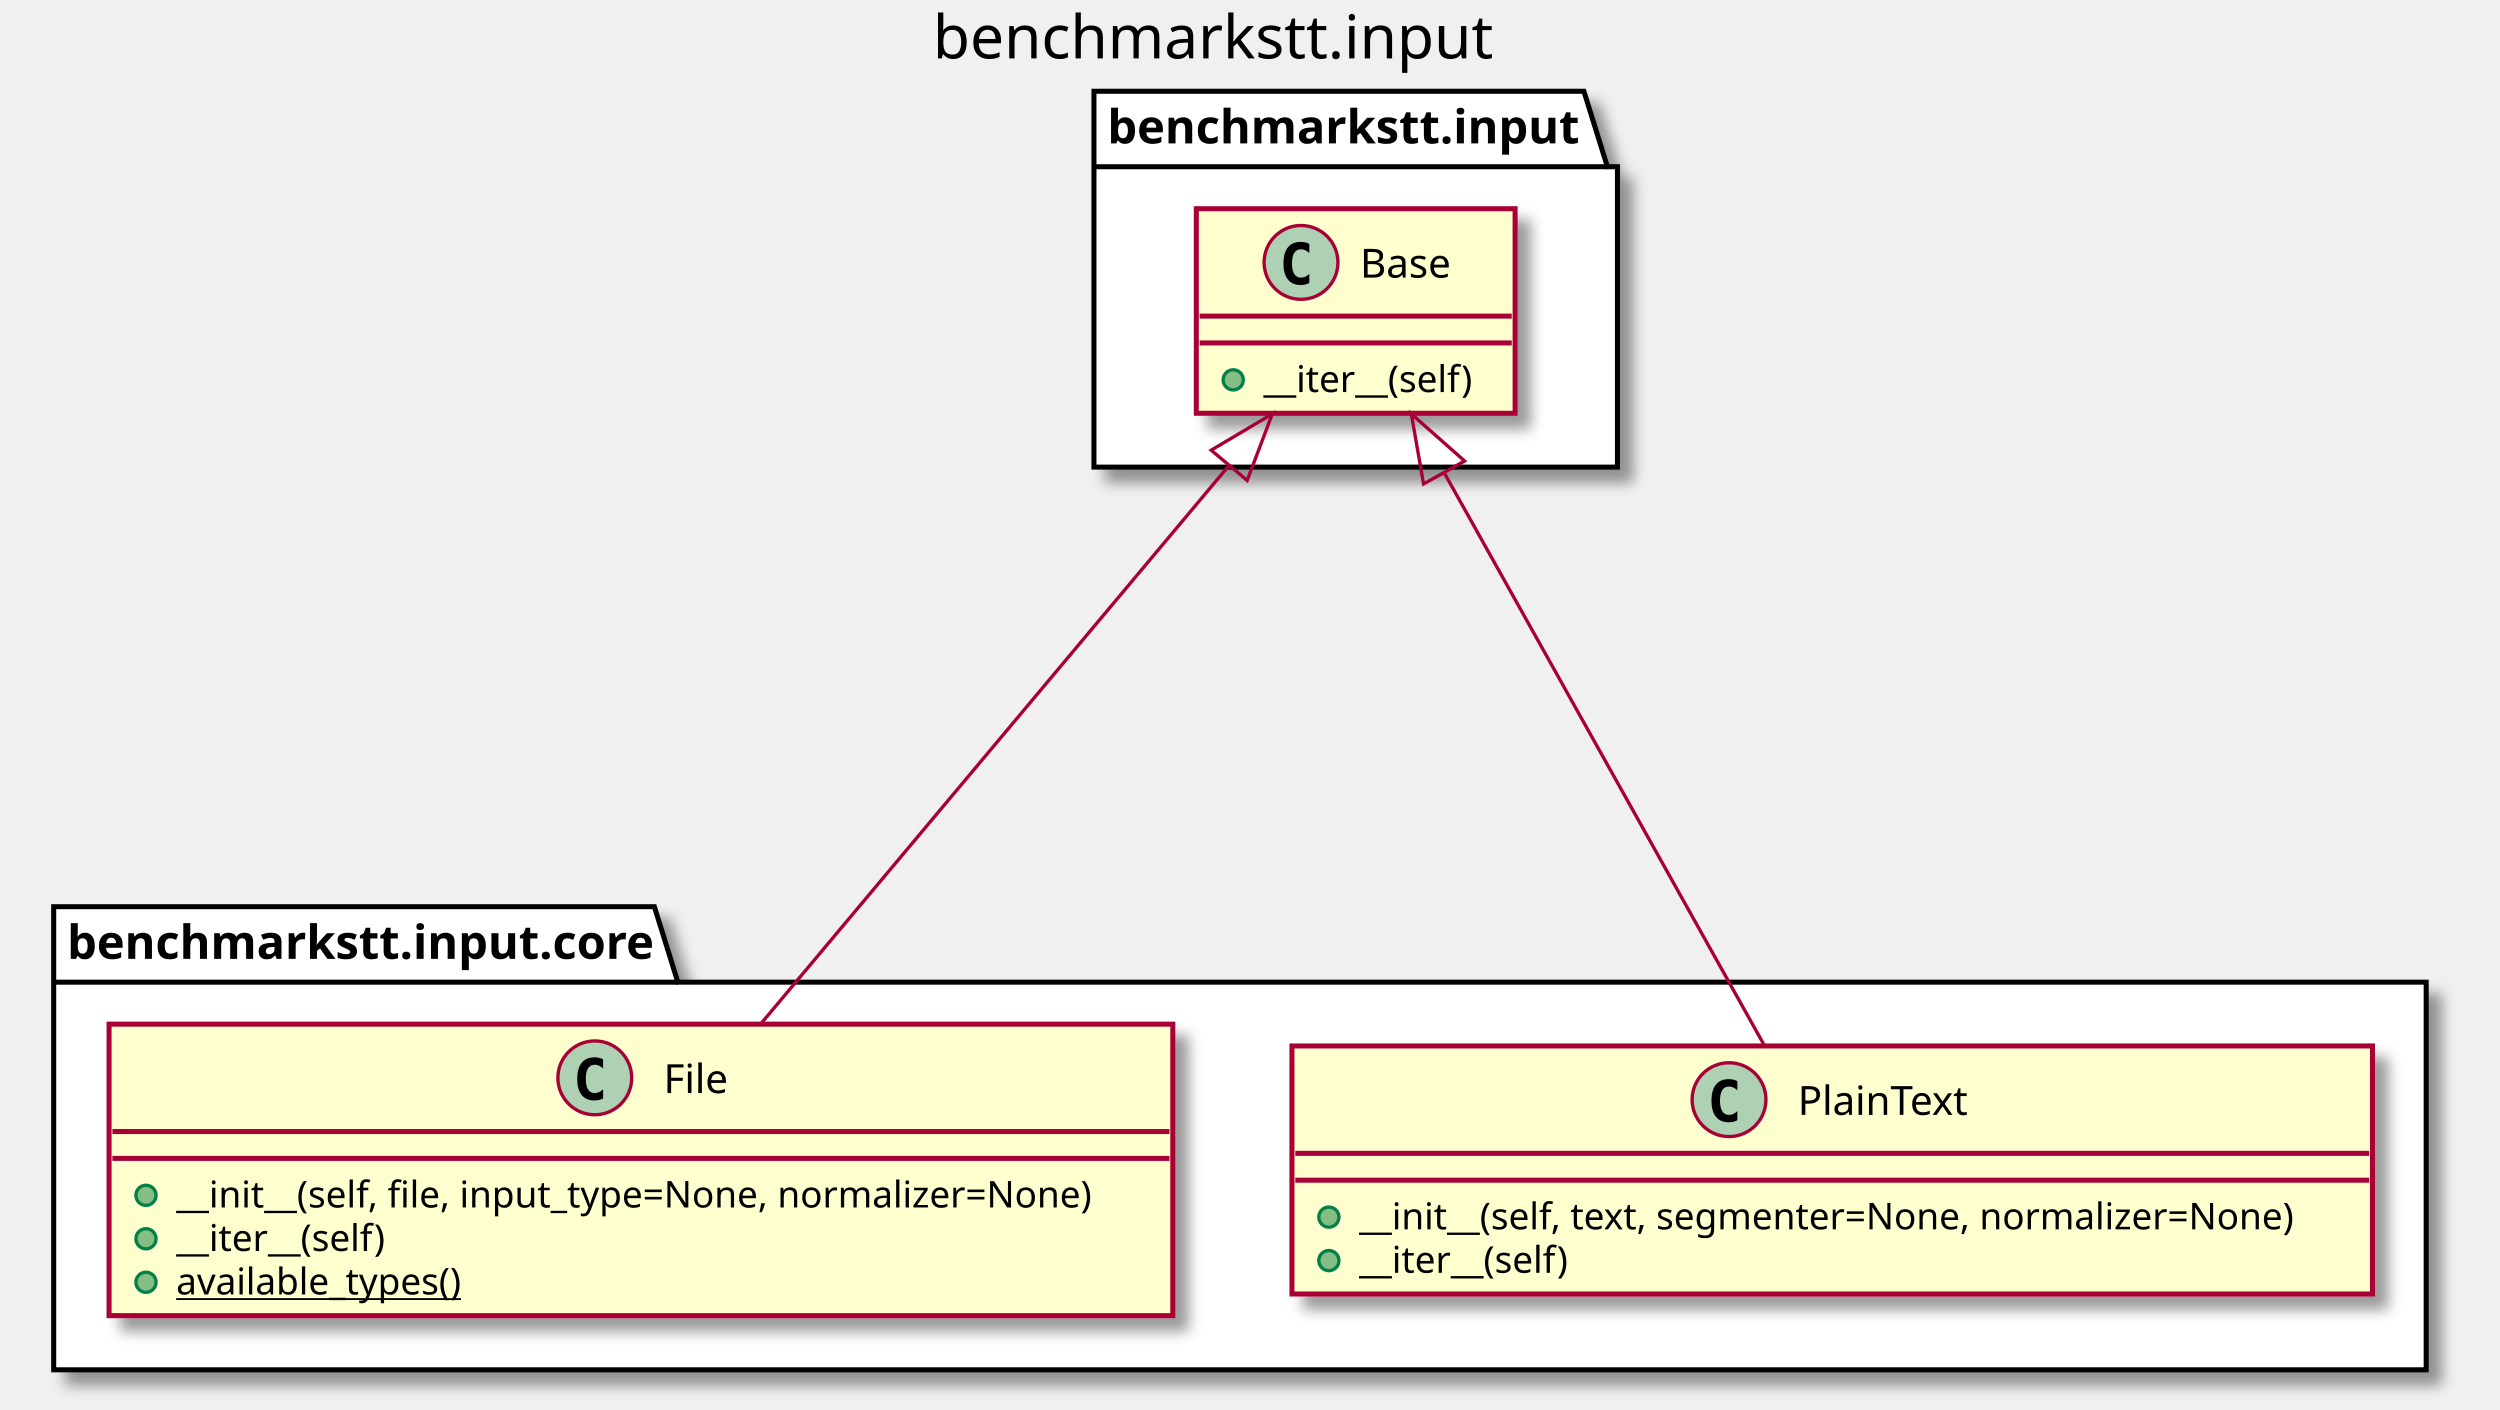
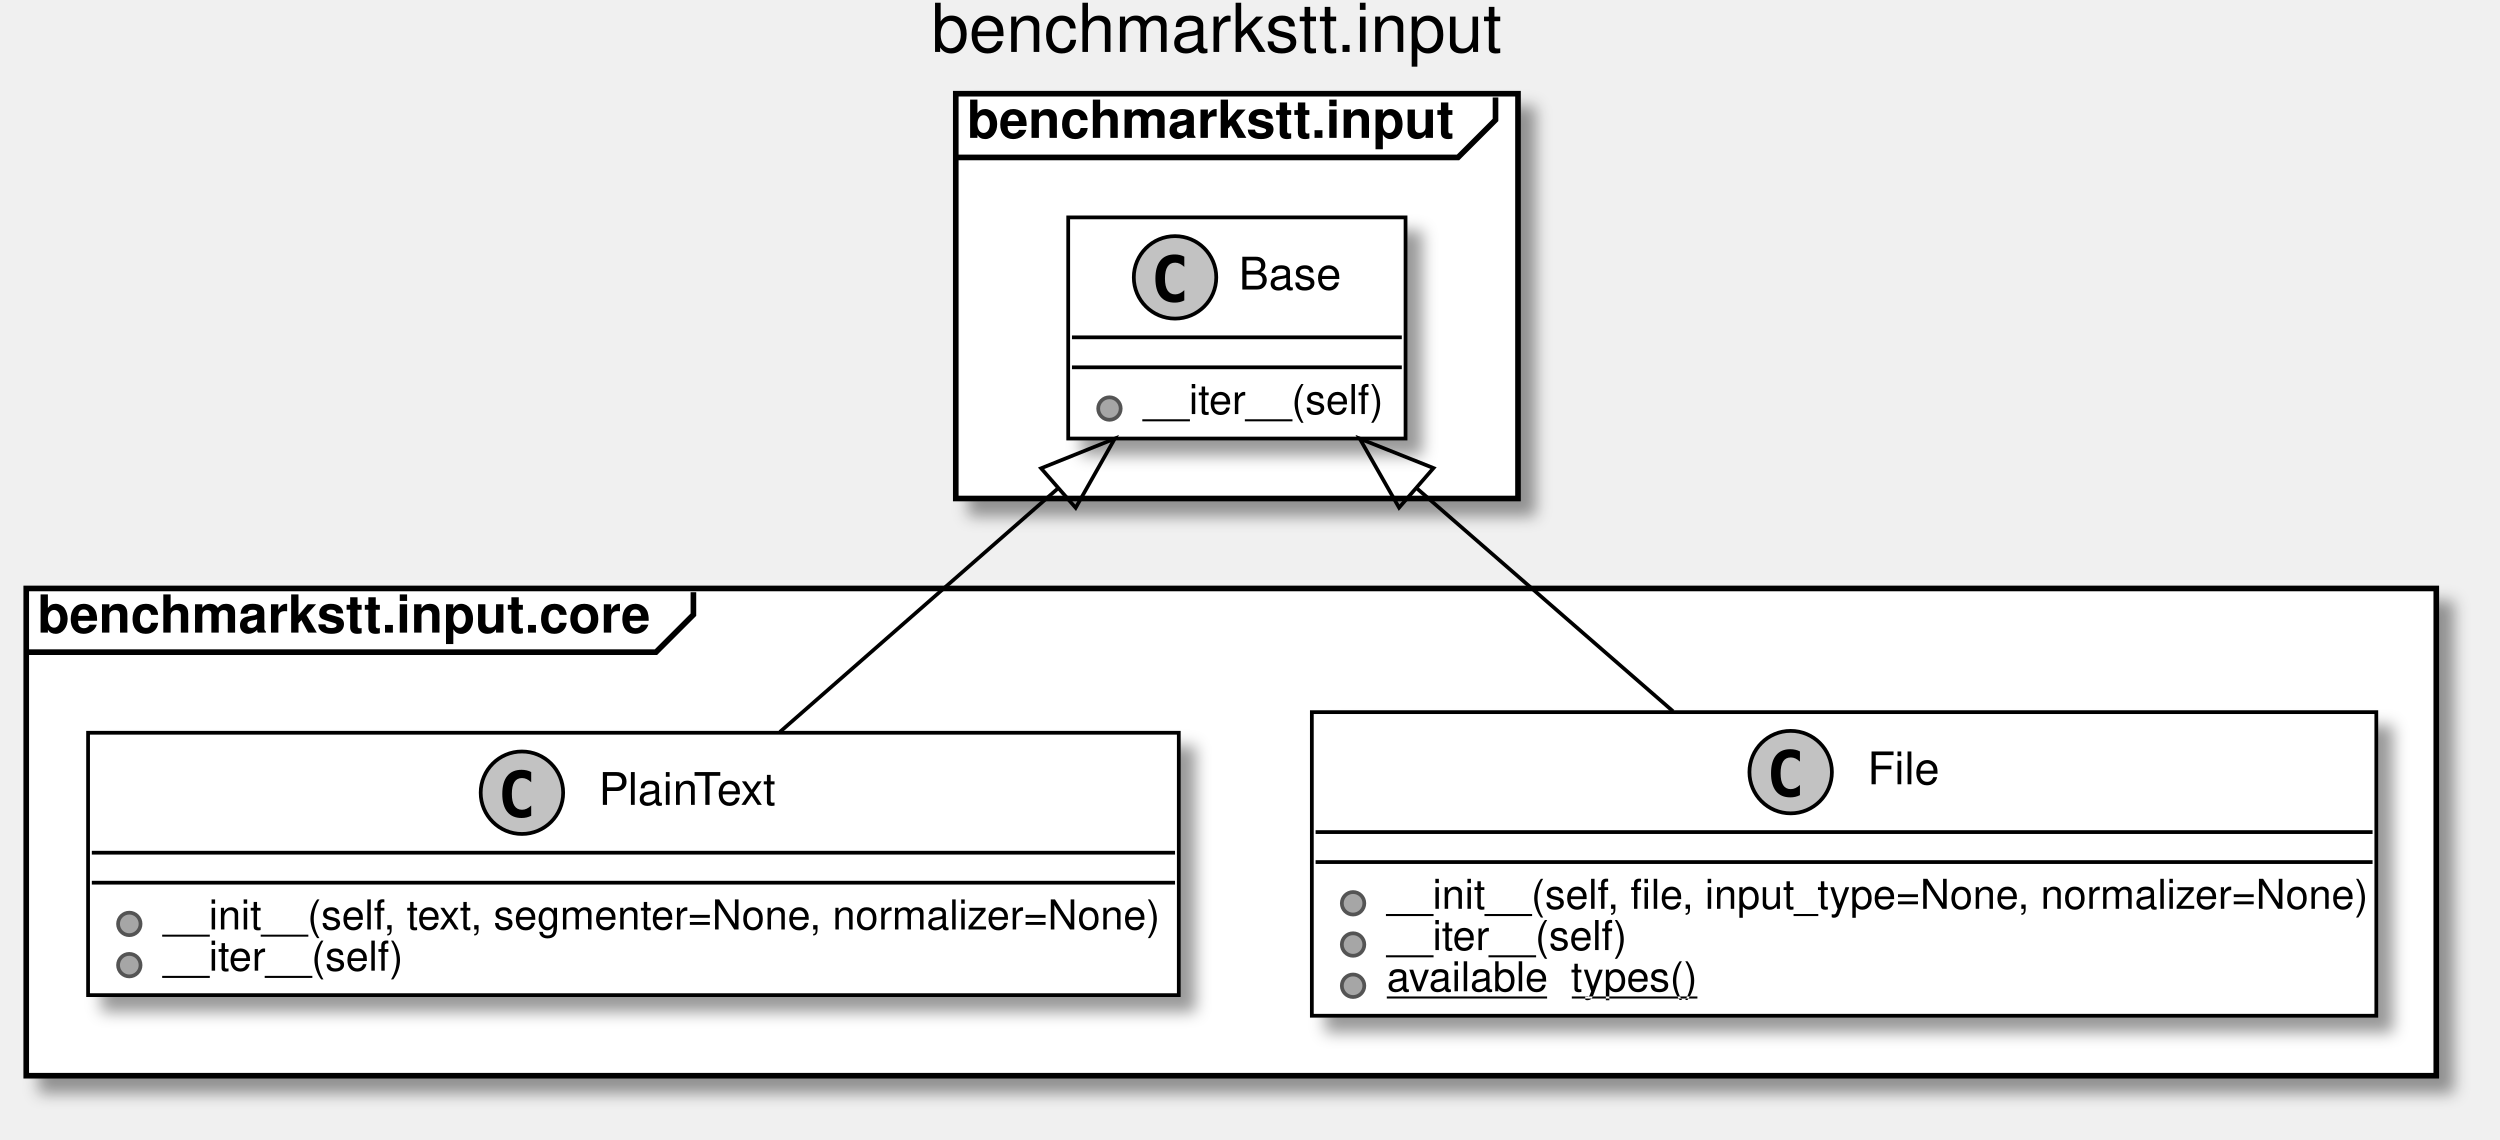
- <svg xmlns="http://www.w3.org/2000/svg" xmlns:xlink="http://www.w3.org/1999/xlink" contentScriptType="application/ecmascript" contentStyleType="text/css" height="420px" preserveAspectRatio="none" style="width:745px;height:420px;" version="1.1" viewBox="0 0 745 420" width="745px" zoomAndPan="magnify">
+ <svg xmlns="http://www.w3.org/2000/svg" xmlns:xlink="http://www.w3.org/1999/xlink" contentScriptType="application/ecmascript" contentStyleType="text/css" height="304px" preserveAspectRatio="none" style="width:667px;height:304px;" version="1.1" viewBox="0 0 667 304" width="667px" zoomAndPan="magnify">
  <defs>
-     <filter height="300%" id="f10oz5jip63egf" width="300%" x="-1" y="-1">
+     <filter height="300%" id="fgbd3ikrqri58" width="300%" x="-1" y="-1">
      <feGaussianBlur result="blurOut" stdDeviation="2.0" />
      <feColorMatrix in="blurOut" result="blurOut2" type="matrix" values="0 0 0 0 0 0 0 0 0 0 0 0 0 0 0 0 0 0 .4 0" />
      <feOffset dx="4.0" dy="4.0" in="blurOut2" result="blurOut3" />
      <feBlend in="SourceGraphic" in2="blurOut3" mode="normal" />
    </filter>
  </defs>
  <g>
-     <text fill="#000000" font-family="sans-serif" font-size="18" lengthAdjust="spacingAndGlyphs" textLength="171" x="278" y="17.402">benchmarkstt.input</text>
-     <polygon fill="#FFFFFF" filter="url(#f10oz5jip63egf)" points="326,27.199,472,27.199,479,49.688,482,49.688,482,139.199,326,139.199,326,27.199" style="stroke: #000000; stroke-width: 1.5;" />
-     <line style="stroke: #000000; stroke-width: 1.5;" x1="326" x2="479" y1="49.688" y2="49.688" />
-     <text fill="#000000" font-family="sans-serif" font-size="14" font-weight="bold" lengthAdjust="spacingAndGlyphs" textLength="140" x="330" y="42.734">benchmarkstt.input</text>
-     <polygon fill="#FFFFFF" filter="url(#f10oz5jip63egf)" points="16,270.199,195,270.199,202,292.688,723,292.688,723,408.199,16,408.199,16,270.199" style="stroke: #000000; stroke-width: 1.5;" />
-     <line style="stroke: #000000; stroke-width: 1.5;" x1="16" x2="202" y1="292.688" y2="292.688" />
-     <text fill="#000000" font-family="sans-serif" font-size="14" font-weight="bold" lengthAdjust="spacingAndGlyphs" textLength="173" x="20" y="285.734">benchmarkstt.input.core</text>
+     <text fill="#000000" font-family="Helvetica" font-size="18" lengthAdjust="spacingAndGlyphs" textLength="152" x="248.5" y="13.86">benchmarkstt.input</text>
+     <rect fill="#FFFFFF" filter="url(#fgbd3ikrqri58)" height="108" style="stroke: #000000; stroke-width: 1.5;" width="150" x="255" y="25" />
+     <path d="M399,26 L399,32 L389,42 L255,42 " fill="none" style="stroke: #000000; stroke-width: 1.5;" />
+     <text fill="#000000" font-family="Helvetica" font-size="14" font-weight="bold" lengthAdjust="spacingAndGlyphs" textLength="134" x="258" y="36.78">benchmarkstt.input</text>
+     <rect fill="#FFFFFF" filter="url(#fgbd3ikrqri58)" height="130" style="stroke: #000000; stroke-width: 1.5;" width="643" x="7" y="157" />
+     <path d="M185,158 L185,164 L175,174 L7,174 " fill="none" style="stroke: #000000; stroke-width: 1.5;" />
+     <text fill="#000000" font-family="Helvetica" font-size="14" font-weight="bold" lengthAdjust="spacingAndGlyphs" textLength="168" x="10" y="168.78">benchmarkstt.input.core</text>
    <a href="https://benchmarkstt.readthedocs.io/en/latest/modules/benchmarkstt.input.html#benchmarkstt.input.Base" target="_top" title="https://benchmarkstt.readthedocs.io/en/latest/modules/benchmarkstt.input.html#benchmarkstt.input.Base" xlink:actuate="onRequest" xlink:href="https://benchmarkstt.readthedocs.io/en/latest/modules/benchmarkstt.input.html#benchmarkstt.input.Base" xlink:show="new" xlink:title="https://benchmarkstt.readthedocs.io/en/latest/modules/benchmarkstt.input.html#benchmarkstt.input.Base" xlink:type="simple">
-       <rect fill="#FEFECE" filter="url(#f10oz5jip63egf)" height="60.955" id="benchmarkstt.input.Base" style="stroke: #A80036; stroke-width: 1.5;" width="95" x="356.5" y="62.199" />
-       <ellipse cx="387.7" cy="78.199" fill="#ADD1B2" rx="11" ry="11" style="stroke: #A80036; stroke-width: 1.0;" />
-       <path d="M390.173,84.342 Q389.592,84.641 388.953,84.79 Q388.314,84.94 387.608,84.94 Q385.101,84.94 383.781,83.288 Q382.462,81.636 382.462,78.515 Q382.462,75.386 383.781,73.734 Q385.101,72.082 387.608,72.082 Q388.314,72.082 388.961,72.231 Q389.609,72.381 390.173,72.68 L390.173,75.402 Q389.542,74.821 388.949,74.552 Q388.355,74.282 387.724,74.282 Q386.38,74.282 385.695,75.348 Q385.01,76.415 385.01,78.515 Q385.01,80.607 385.695,81.674 Q386.38,82.74 387.724,82.74 Q388.355,82.74 388.949,82.471 Q389.542,82.201 390.173,81.62 Z " />
-       <text fill="#000000" font-family="sans-serif" font-size="12" lengthAdjust="spacingAndGlyphs" textLength="27" x="405.3" y="82.734">Base</text>
-       <line style="stroke: #A80036; stroke-width: 1.5;" x1="357.5" x2="450.5" y1="94.199" y2="94.199" />
-       <line style="stroke: #A80036; stroke-width: 1.5;" x1="357.5" x2="450.5" y1="102.199" y2="102.199" />
-       <ellipse cx="367.5" cy="113.199" fill="#84BE84" rx="3" ry="3" style="stroke: #038048; stroke-width: 1.0;" />
-       <text fill="#000000" font-family="sans-serif" font-size="11" lengthAdjust="spacingAndGlyphs" textLength="69" x="376.5" y="116.834">__iter__(self)</text>
+       <rect fill="#FFFFFF" filter="url(#fgbd3ikrqri58)" height="59" id="benchmarkstt.input.Base" style="stroke: #000000; stroke-width: 1.0;" width="90" x="285" y="58" />
+       <ellipse cx="313.5" cy="74" fill="#C2C2C2" rx="11" ry="11" style="stroke: #000000; stroke-width: 1.0;" />
+       <path d="M315.973,80.143 Q315.392,80.442 314.753,80.591 Q314.114,80.741 313.408,80.741 Q310.901,80.741 309.582,79.089 Q308.262,77.437 308.262,74.316 Q308.262,71.186 309.582,69.535 Q310.901,67.883 313.408,67.883 Q314.114,67.883 314.761,68.032 Q315.409,68.182 315.973,68.481 L315.973,71.203 Q315.342,70.622 314.749,70.352 Q314.155,70.082 313.524,70.082 Q312.18,70.082 311.495,71.149 Q310.81,72.216 310.81,74.316 Q310.81,76.408 311.495,77.474 Q312.18,78.541 313.524,78.541 Q314.155,78.541 314.749,78.271 Q315.342,78.001 315.973,77.42 Z " />
+       <text fill="#000000" font-family="Helvetica" font-size="12" lengthAdjust="spacingAndGlyphs" textLength="28" x="330.5" y="77.24">Base</text>
+       <line style="stroke: #000000; stroke-width: 1.0;" x1="286" x2="374" y1="90" y2="90" />
+       <line style="stroke: #000000; stroke-width: 1.0;" x1="286" x2="374" y1="98" y2="98" />
+       <ellipse cx="296" cy="109" fill="#A6A6A6" rx="3" ry="3" style="stroke: #545454; stroke-width: 1.0;" />
+       <text fill="#000000" font-family="Helvetica" font-size="11" lengthAdjust="spacingAndGlyphs" textLength="64" x="305" y="110.47">__iter__(self)</text>
    </a>
    <a href="https://benchmarkstt.readthedocs.io/en/latest/modules/benchmarkstt.input.core.html#benchmarkstt.input.core.File" target="_top" title="https://benchmarkstt.readthedocs.io/en/latest/modules/benchmarkstt.input.core.html#benchmarkstt.input.core.File" xlink:actuate="onRequest" xlink:href="https://benchmarkstt.readthedocs.io/en/latest/modules/benchmarkstt.input.core.html#benchmarkstt.input.core.File" xlink:show="new" xlink:title="https://benchmarkstt.readthedocs.io/en/latest/modules/benchmarkstt.input.core.html#benchmarkstt.input.core.File" xlink:type="simple">
-       <rect fill="#FEFECE" filter="url(#f10oz5jip63egf)" height="86.865" id="benchmarkstt.input.core.File" style="stroke: #A80036; stroke-width: 1.5;" width="317" x="32.5" y="305.199" />
-       <ellipse cx="177.25" cy="321.199" fill="#ADD1B2" rx="11" ry="11" style="stroke: #A80036; stroke-width: 1.0;" />
-       <path d="M179.723,327.342 Q179.142,327.641 178.503,327.791 Q177.864,327.94 177.158,327.94 Q174.651,327.94 173.332,326.288 Q172.012,324.636 172.012,321.515 Q172.012,318.386 173.332,316.734 Q174.651,315.082 177.158,315.082 Q177.864,315.082 178.511,315.231 Q179.159,315.381 179.723,315.68 L179.723,318.402 Q179.092,317.821 178.499,317.551 Q177.905,317.282 177.274,317.282 Q175.93,317.282 175.245,318.348 Q174.56,319.415 174.56,321.515 Q174.56,323.607 175.245,324.674 Q175.93,325.74 177.274,325.74 Q177.905,325.74 178.499,325.471 Q179.092,325.201 179.723,324.62 Z " />
-       <text fill="#000000" font-family="sans-serif" font-size="12" lengthAdjust="spacingAndGlyphs" textLength="19" x="197.75" y="325.734">File</text>
-       <line style="stroke: #A80036; stroke-width: 1.5;" x1="33.5" x2="348.5" y1="337.199" y2="337.199" />
-       <line style="stroke: #A80036; stroke-width: 1.5;" x1="33.5" x2="348.5" y1="345.199" y2="345.199" />
-       <ellipse cx="43.5" cy="356.199" fill="#84BE84" rx="3" ry="3" style="stroke: #038048; stroke-width: 1.0;" />
-       <text fill="#000000" font-family="sans-serif" font-size="11" lengthAdjust="spacingAndGlyphs" textLength="291" x="52.5" y="359.834">__init__(self, file, input_type=None, normalizer=None)</text>
-       <ellipse cx="43.5" cy="369.154" fill="#84BE84" rx="3" ry="3" style="stroke: #038048; stroke-width: 1.0;" />
-       <text fill="#000000" font-family="sans-serif" font-size="11" lengthAdjust="spacingAndGlyphs" textLength="69" x="52.5" y="372.789">__iter__(self)</text>
-       <ellipse cx="43.5" cy="382.109" fill="#84BE84" rx="3" ry="3" style="stroke: #038048; stroke-width: 1.0;" />
-       <text fill="#000000" font-family="sans-serif" font-size="11" lengthAdjust="spacingAndGlyphs" text-decoration="underline" textLength="89" x="52.5" y="385.744">available_types()</text>
+       <rect fill="#FFFFFF" filter="url(#fgbd3ikrqri58)" height="81" id="benchmarkstt.input.core.File" style="stroke: #000000; stroke-width: 1.0;" width="284" x="350" y="190" />
+       <ellipse cx="477.75" cy="206" fill="#C2C2C2" rx="11" ry="11" style="stroke: #000000; stroke-width: 1.0;" />
+       <path d="M480.223,212.143 Q479.642,212.442 479.003,212.591 Q478.364,212.741 477.658,212.741 Q475.151,212.741 473.832,211.089 Q472.512,209.437 472.512,206.316 Q472.512,203.186 473.832,201.535 Q475.151,199.883 477.658,199.883 Q478.364,199.883 479.011,200.032 Q479.659,200.182 480.223,200.481 L480.223,203.203 Q479.592,202.622 478.999,202.352 Q478.405,202.083 477.774,202.083 Q476.43,202.083 475.745,203.149 Q475.06,204.216 475.06,206.316 Q475.06,208.408 475.745,209.474 Q476.43,210.541 477.774,210.541 Q478.405,210.541 478.999,210.271 Q479.592,210.001 480.223,209.42 Z " />
+       <text fill="#000000" font-family="Helvetica" font-size="12" lengthAdjust="spacingAndGlyphs" textLength="20" x="498.25" y="209.24">File</text>
+       <line style="stroke: #000000; stroke-width: 1.0;" x1="351" x2="633" y1="222" y2="222" />
+       <line style="stroke: #000000; stroke-width: 1.0;" x1="351" x2="633" y1="230" y2="230" />
+       <ellipse cx="361" cy="241" fill="#A6A6A6" rx="3" ry="3" style="stroke: #545454; stroke-width: 1.0;" />
+       <text fill="#000000" font-family="Helvetica" font-size="11" lengthAdjust="spacingAndGlyphs" textLength="258" x="370" y="242.47">__init__(self, file, input_type=None, normalizer=None)</text>
+       <ellipse cx="361" cy="252" fill="#A6A6A6" rx="3" ry="3" style="stroke: #545454; stroke-width: 1.0;" />
+       <text fill="#000000" font-family="Helvetica" font-size="11" lengthAdjust="spacingAndGlyphs" textLength="64" x="370" y="253.47">__iter__(self)</text>
+       <ellipse cx="361" cy="263" fill="#A6A6A6" rx="3" ry="3" style="stroke: #545454; stroke-width: 1.0;" />
+       <text fill="#000000" font-family="Helvetica" font-size="11" lengthAdjust="spacingAndGlyphs" text-decoration="underline" textLength="83" x="370" y="264.47">available_types()</text>
    </a>
    <a href="https://benchmarkstt.readthedocs.io/en/latest/modules/benchmarkstt.input.core.html#benchmarkstt.input.core.PlainText" target="_top" title="https://benchmarkstt.readthedocs.io/en/latest/modules/benchmarkstt.input.core.html#benchmarkstt.input.core.PlainText" xlink:actuate="onRequest" xlink:href="https://benchmarkstt.readthedocs.io/en/latest/modules/benchmarkstt.input.core.html#benchmarkstt.input.core.PlainText" xlink:show="new" xlink:title="https://benchmarkstt.readthedocs.io/en/latest/modules/benchmarkstt.input.core.html#benchmarkstt.input.core.PlainText" xlink:type="simple">
-       <rect fill="#FEFECE" filter="url(#f10oz5jip63egf)" height="73.91" id="benchmarkstt.input.core.PlainText" style="stroke: #A80036; stroke-width: 1.5;" width="322" x="385" y="311.699" />
-       <ellipse cx="515.25" cy="327.699" fill="#ADD1B2" rx="11" ry="11" style="stroke: #A80036; stroke-width: 1.0;" />
-       <path d="M517.723,333.842 Q517.142,334.141 516.503,334.291 Q515.864,334.44 515.158,334.44 Q512.651,334.44 511.332,332.788 Q510.012,331.136 510.012,328.015 Q510.012,324.886 511.332,323.234 Q512.651,321.582 515.158,321.582 Q515.864,321.582 516.511,321.731 Q517.159,321.881 517.723,322.18 L517.723,324.902 Q517.092,324.321 516.499,324.051 Q515.905,323.782 515.274,323.782 Q513.93,323.782 513.245,324.848 Q512.56,325.915 512.56,328.015 Q512.56,330.107 513.245,331.174 Q513.93,332.24 515.274,332.24 Q515.905,332.24 516.499,331.971 Q517.092,331.701 517.723,331.12 Z " />
-       <text fill="#000000" font-family="sans-serif" font-size="12" lengthAdjust="spacingAndGlyphs" textLength="53" x="535.75" y="332.234">PlainText</text>
-       <line style="stroke: #A80036; stroke-width: 1.5;" x1="386" x2="706" y1="343.699" y2="343.699" />
-       <line style="stroke: #A80036; stroke-width: 1.5;" x1="386" x2="706" y1="351.699" y2="351.699" />
-       <ellipse cx="396" cy="362.699" fill="#84BE84" rx="3" ry="3" style="stroke: #038048; stroke-width: 1.0;" />
-       <text fill="#000000" font-family="sans-serif" font-size="11" lengthAdjust="spacingAndGlyphs" textLength="296" x="405" y="366.334">__init__(self, text, segmenter=None, normalizer=None)</text>
-       <ellipse cx="396" cy="375.654" fill="#84BE84" rx="3" ry="3" style="stroke: #038048; stroke-width: 1.0;" />
-       <text fill="#000000" font-family="sans-serif" font-size="11" lengthAdjust="spacingAndGlyphs" textLength="69" x="405" y="379.289">__iter__(self)</text>
+       <rect fill="#FFFFFF" filter="url(#fgbd3ikrqri58)" height="70" id="benchmarkstt.input.core.PlainText" style="stroke: #000000; stroke-width: 1.0;" width="291" x="23.5" y="195.5" />
+       <ellipse cx="139.25" cy="211.5" fill="#C2C2C2" rx="11" ry="11" style="stroke: #000000; stroke-width: 1.0;" />
+       <path d="M141.723,217.643 Q141.142,217.942 140.503,218.091 Q139.864,218.241 139.158,218.241 Q136.651,218.241 135.332,216.589 Q134.012,214.937 134.012,211.816 Q134.012,208.686 135.332,207.035 Q136.651,205.383 139.158,205.383 Q139.864,205.383 140.511,205.532 Q141.159,205.682 141.723,205.981 L141.723,208.703 Q141.092,208.122 140.499,207.852 Q139.905,207.583 139.274,207.583 Q137.93,207.583 137.245,208.649 Q136.56,209.716 136.56,211.816 Q136.56,213.908 137.245,214.974 Q137.93,216.041 139.274,216.041 Q139.905,216.041 140.499,215.771 Q141.092,215.501 141.723,214.92 Z " />
+       <text fill="#000000" font-family="Helvetica" font-size="12" lengthAdjust="spacingAndGlyphs" textLength="51" x="159.75" y="214.74">PlainText</text>
+       <line style="stroke: #000000; stroke-width: 1.0;" x1="24.5" x2="313.5" y1="227.5" y2="227.5" />
+       <line style="stroke: #000000; stroke-width: 1.0;" x1="24.5" x2="313.5" y1="235.5" y2="235.5" />
+       <ellipse cx="34.5" cy="246.5" fill="#A6A6A6" rx="3" ry="3" style="stroke: #545454; stroke-width: 1.0;" />
+       <text fill="#000000" font-family="Helvetica" font-size="11" lengthAdjust="spacingAndGlyphs" textLength="265" x="43.5" y="247.97">__init__(self, text, segmenter=None, normalizer=None)</text>
+       <ellipse cx="34.5" cy="257.5" fill="#A6A6A6" rx="3" ry="3" style="stroke: #545454; stroke-width: 1.0;" />
+       <text fill="#000000" font-family="Helvetica" font-size="11" lengthAdjust="spacingAndGlyphs" textLength="64" x="43.5" y="258.97">__iter__(self)</text>
    </a>
-     <path d="M366.18,138.799 C326.71,185.869 265.3,259.089 226.66,305.169 " fill="none" id="benchmarkstt.input.Base&lt;-benchmarkstt.input.core.File" style="stroke: #A80036; stroke-width: 1.0;" />
-     <polygon fill="none" points="360.93,134.159,379.15,123.329,371.66,143.159,360.93,134.159" style="stroke: #A80036; stroke-width: 1.0;" />
-     <path d="M430.5,141.109 C458.07,190.409 500.62,266.529 525.65,311.309 " fill="none" id="benchmarkstt.input.Base&lt;-benchmarkstt.input.core.PlainText" style="stroke: #A80036; stroke-width: 1.0;" />
-     <polygon fill="none" points="424.22,144.209,420.57,123.329,436.44,137.379,424.22,144.209" style="stroke: #A80036; stroke-width: 1.0;" />
+     <path d="M378.09,130.36 C399.7,149.16 425.07,171.24 446.38,189.79 " fill="none" id="benchmarkstt.input.Base&lt;-benchmarkstt.input.core.File" style="stroke: #000000; stroke-width: 1.0;" />
+     <polygon fill="none" points="373.27,135.44,362.78,117.03,382.46,124.88,373.27,135.44" style="stroke: #000000; stroke-width: 1.0;" />
+     <path d="M282.27,130.3 C258.62,151.01 230.41,175.71 208.07,195.29 " fill="none" id="benchmarkstt.input.Base&lt;-benchmarkstt.input.core.PlainText" style="stroke: #000000; stroke-width: 1.0;" />
+     <polygon fill="none" points="277.76,124.94,297.42,117.03,286.99,135.48,277.76,124.94" style="stroke: #000000; stroke-width: 1.0;" />
  </g>
</svg>
